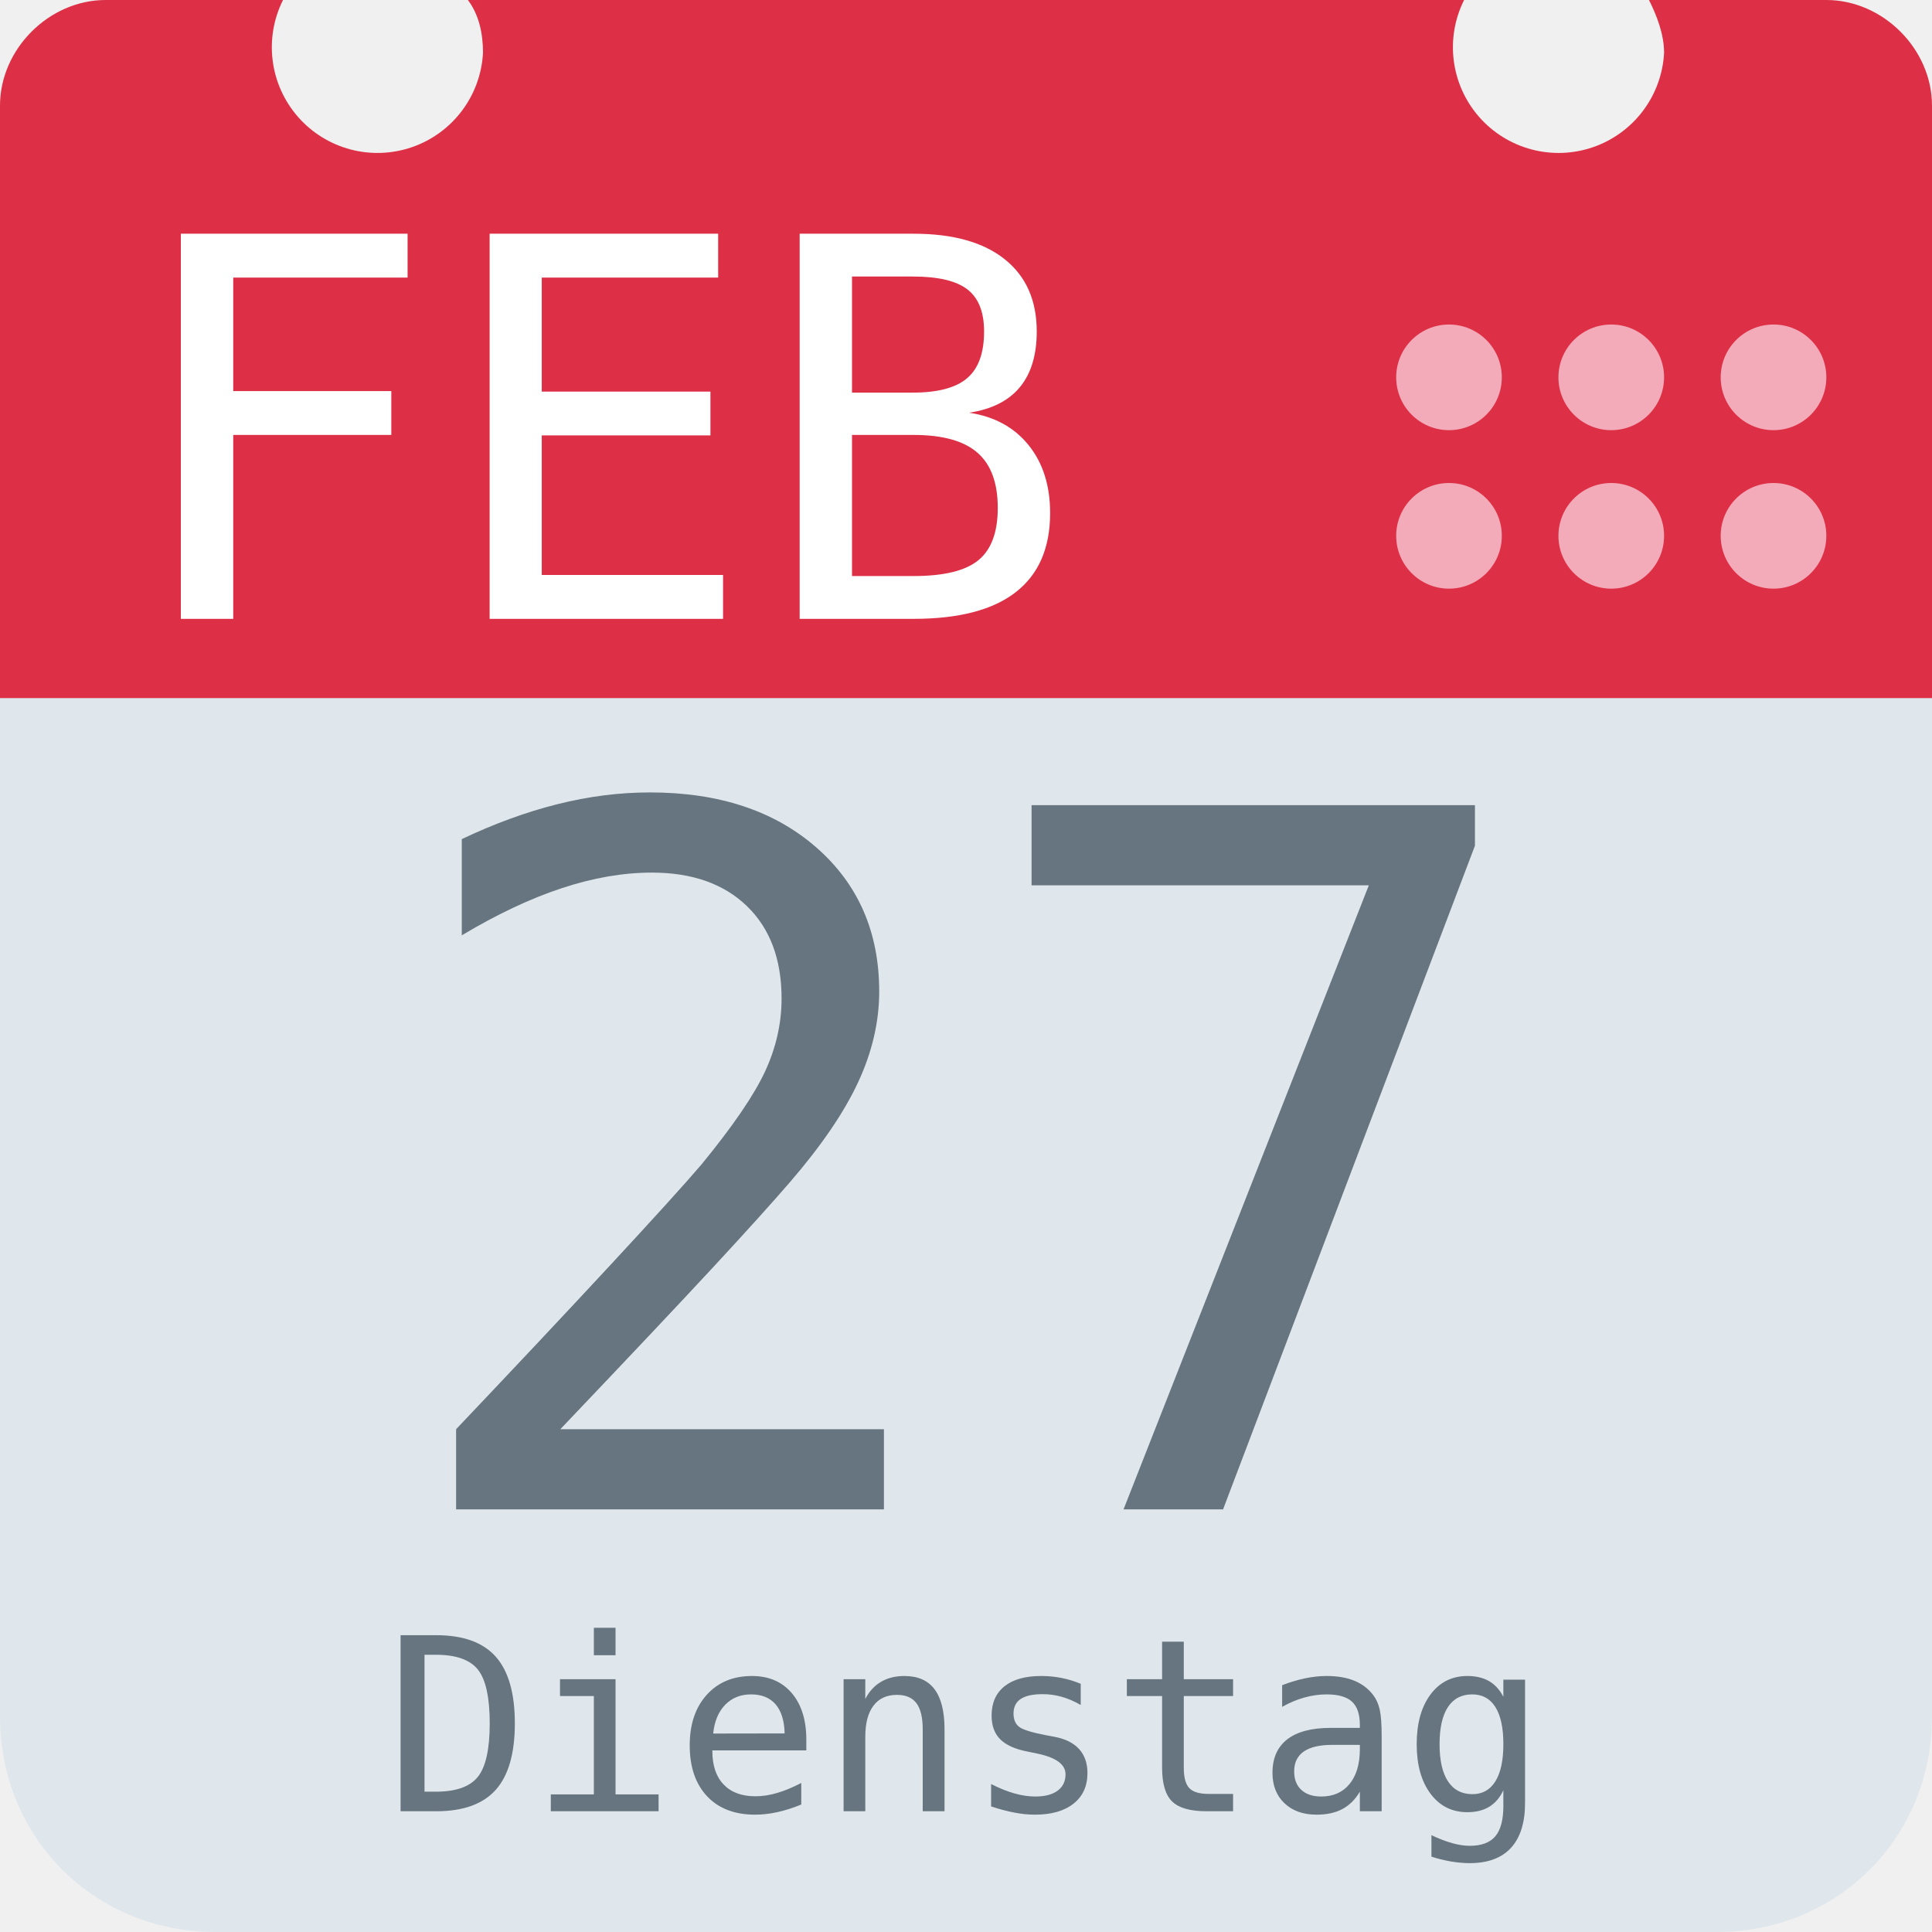
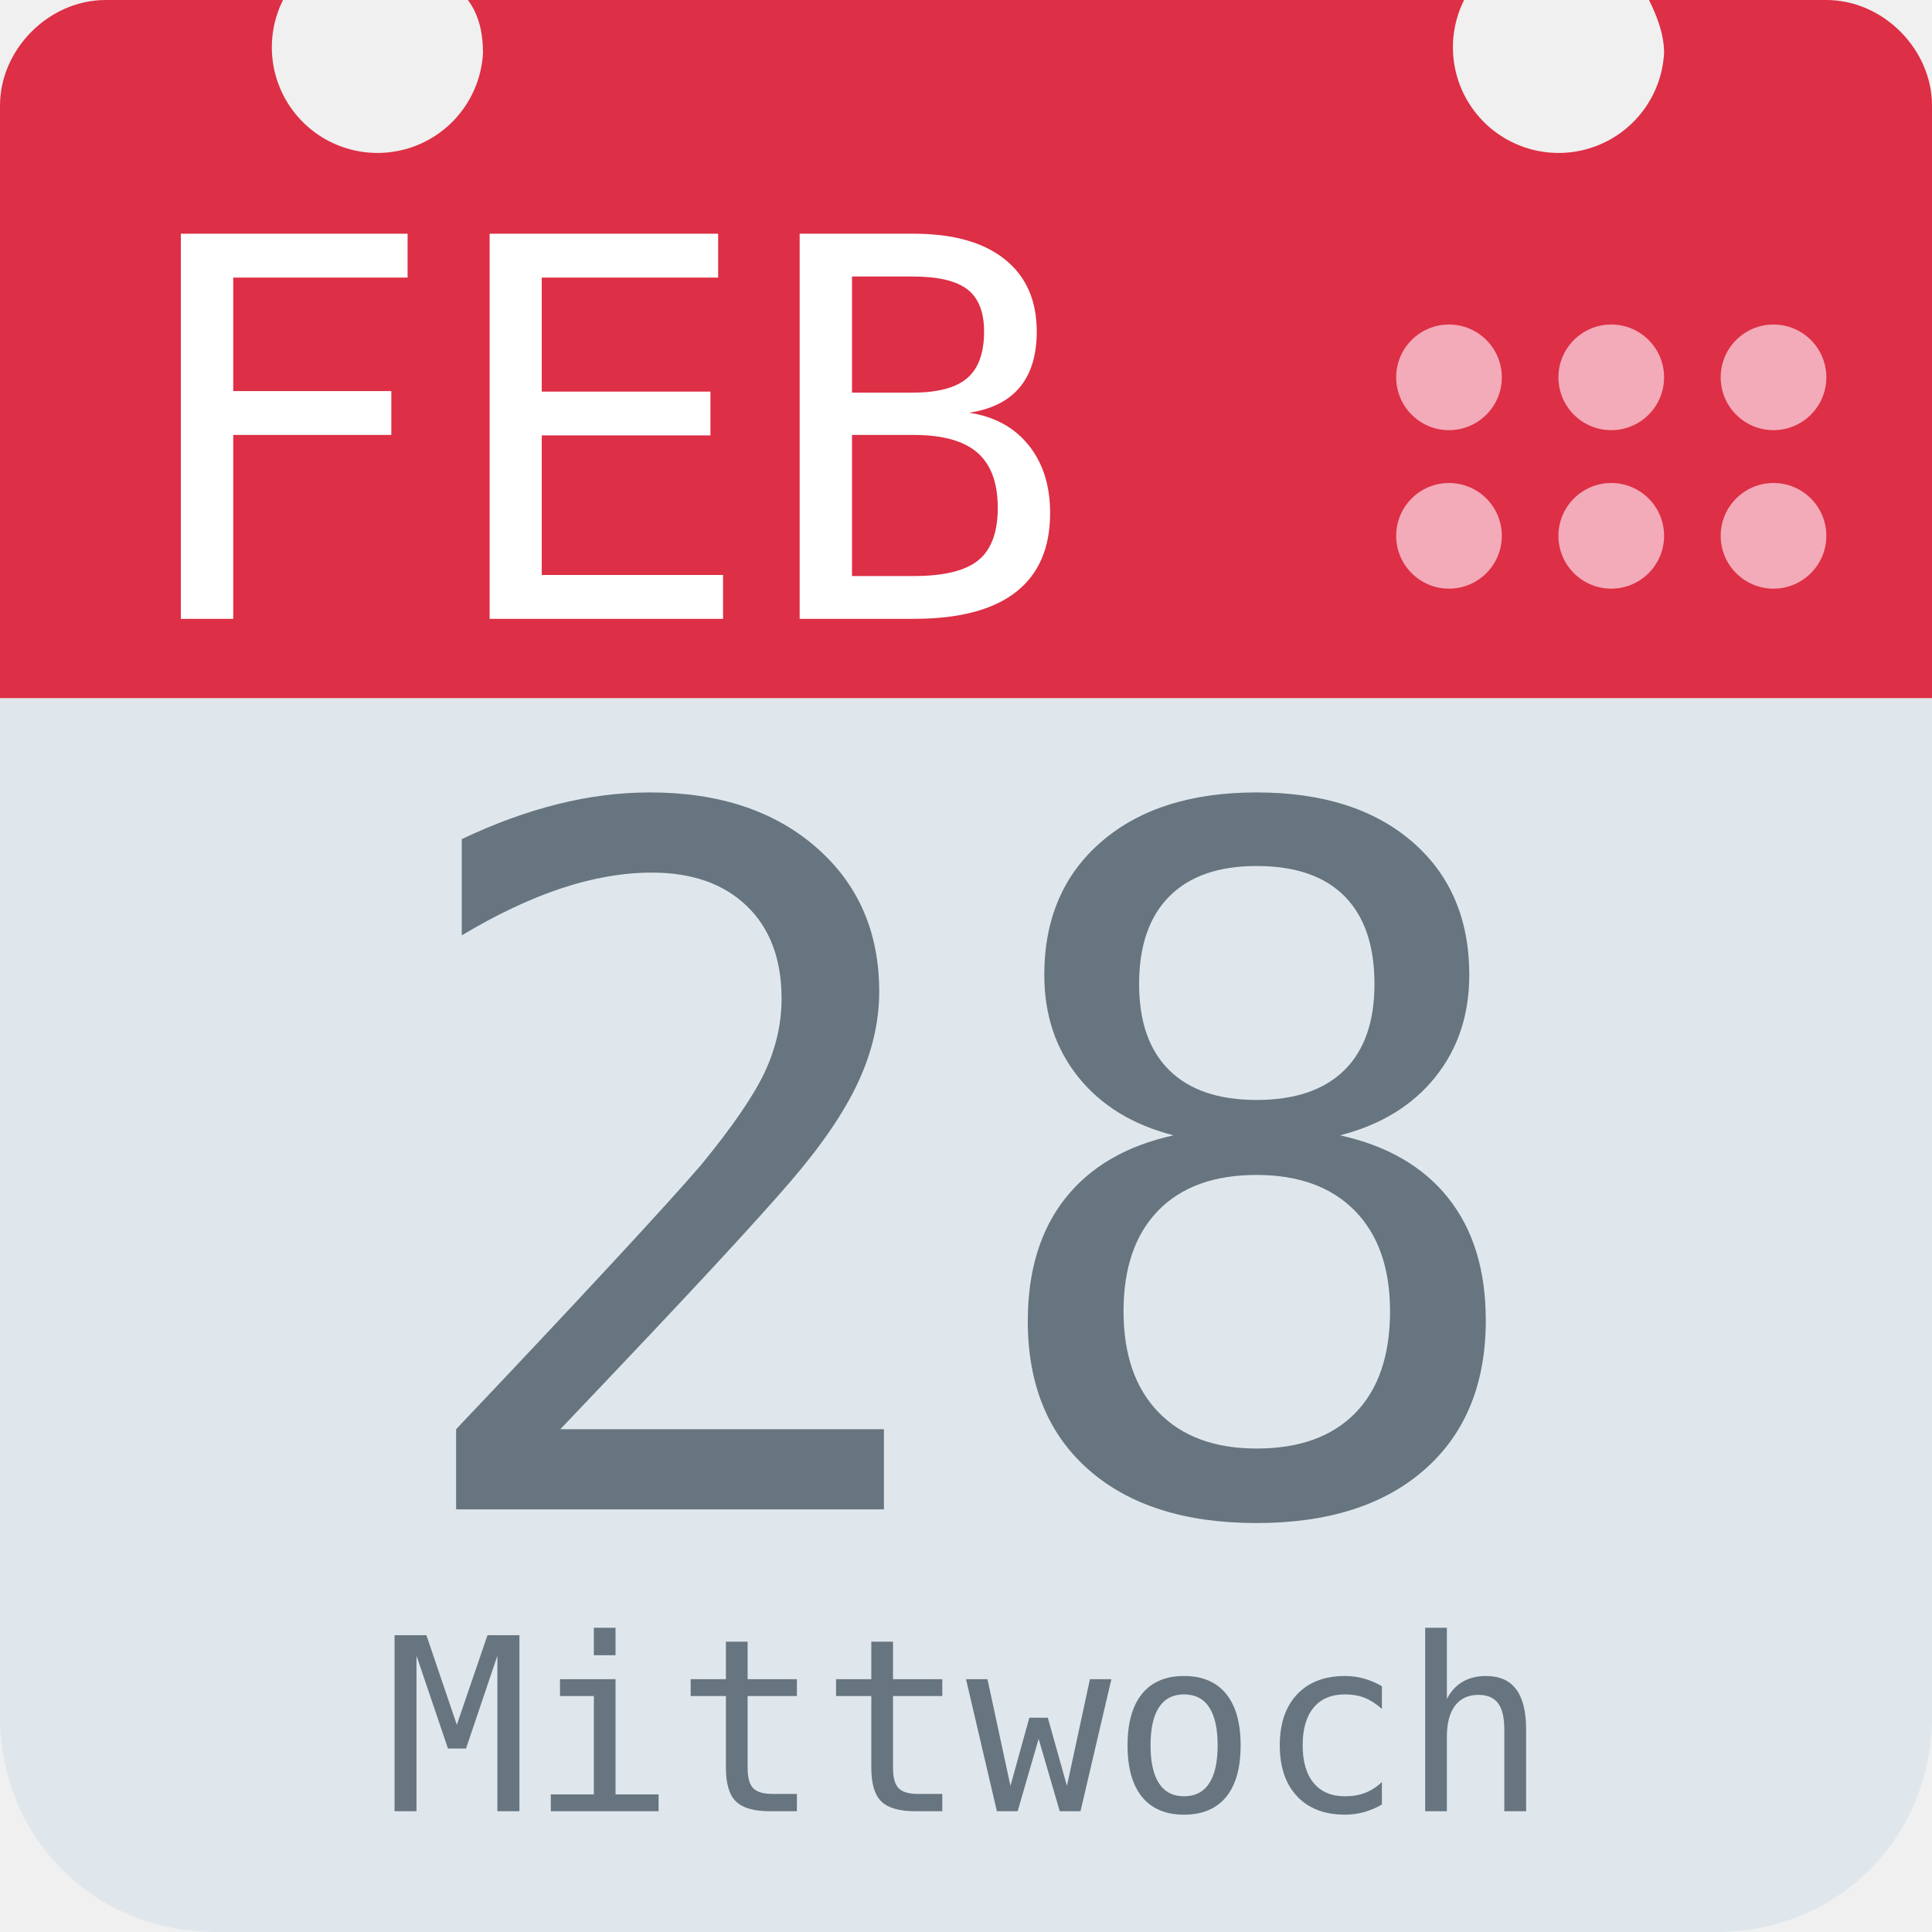
<svg xmlns="http://www.w3.org/2000/svg" aria-label="Calendar" role="img" viewBox="0 0 512 512">
  <path d="M512 455c0 32-25 57-57 57H57c-32 0-57-25-57-57V128c0-31 25-57 57-57h398c32 0 57 26 57 57z" fill="#e0e7ec" />
  <path d="M484 0h-47c2 4 4 9 4 14a28 28 0 1 1-53-14H124c3 4 4 9 4 14A28 28 0 1 1 75 0H28C13 0 0 13 0 28v157h512V28c0-15-13-28-28-28z" fill="#dd2f45" />
  <g fill="#f3aab9">
    <circle cx="470" cy="142" r="14" />
    <circle cx="470" cy="100" r="14" />
    <circle cx="427" cy="142" r="14" />
    <circle cx="427" cy="100" r="14" />
    <circle cx="384" cy="142" r="14" />
    <circle cx="384" cy="100" r="14" />
  </g>
  <text id="month" x="32" y="164" fill="#fff" font-family="monospace" font-size="140px" style="text-anchor: left">FEB</text>
-   <text id="day" x="256" y="400" fill="#66757f" font-family="monospace" font-size="256px" style="text-anchor: middle">27</text>
-   <text id="weekday" x="256" y="480" fill="#66757f" font-family="monospace" font-size="64px" style="text-anchor: middle">Dienstag</text>
+   <text id="day" x="256" y="400" fill="#66757f" font-family="monospace" font-size="256px" style="text-anchor: middle">28</text>
+   <text id="weekday" x="256" y="480" fill="#66757f" font-family="monospace" font-size="64px" style="text-anchor: middle">Mittwoch</text>
</svg>
